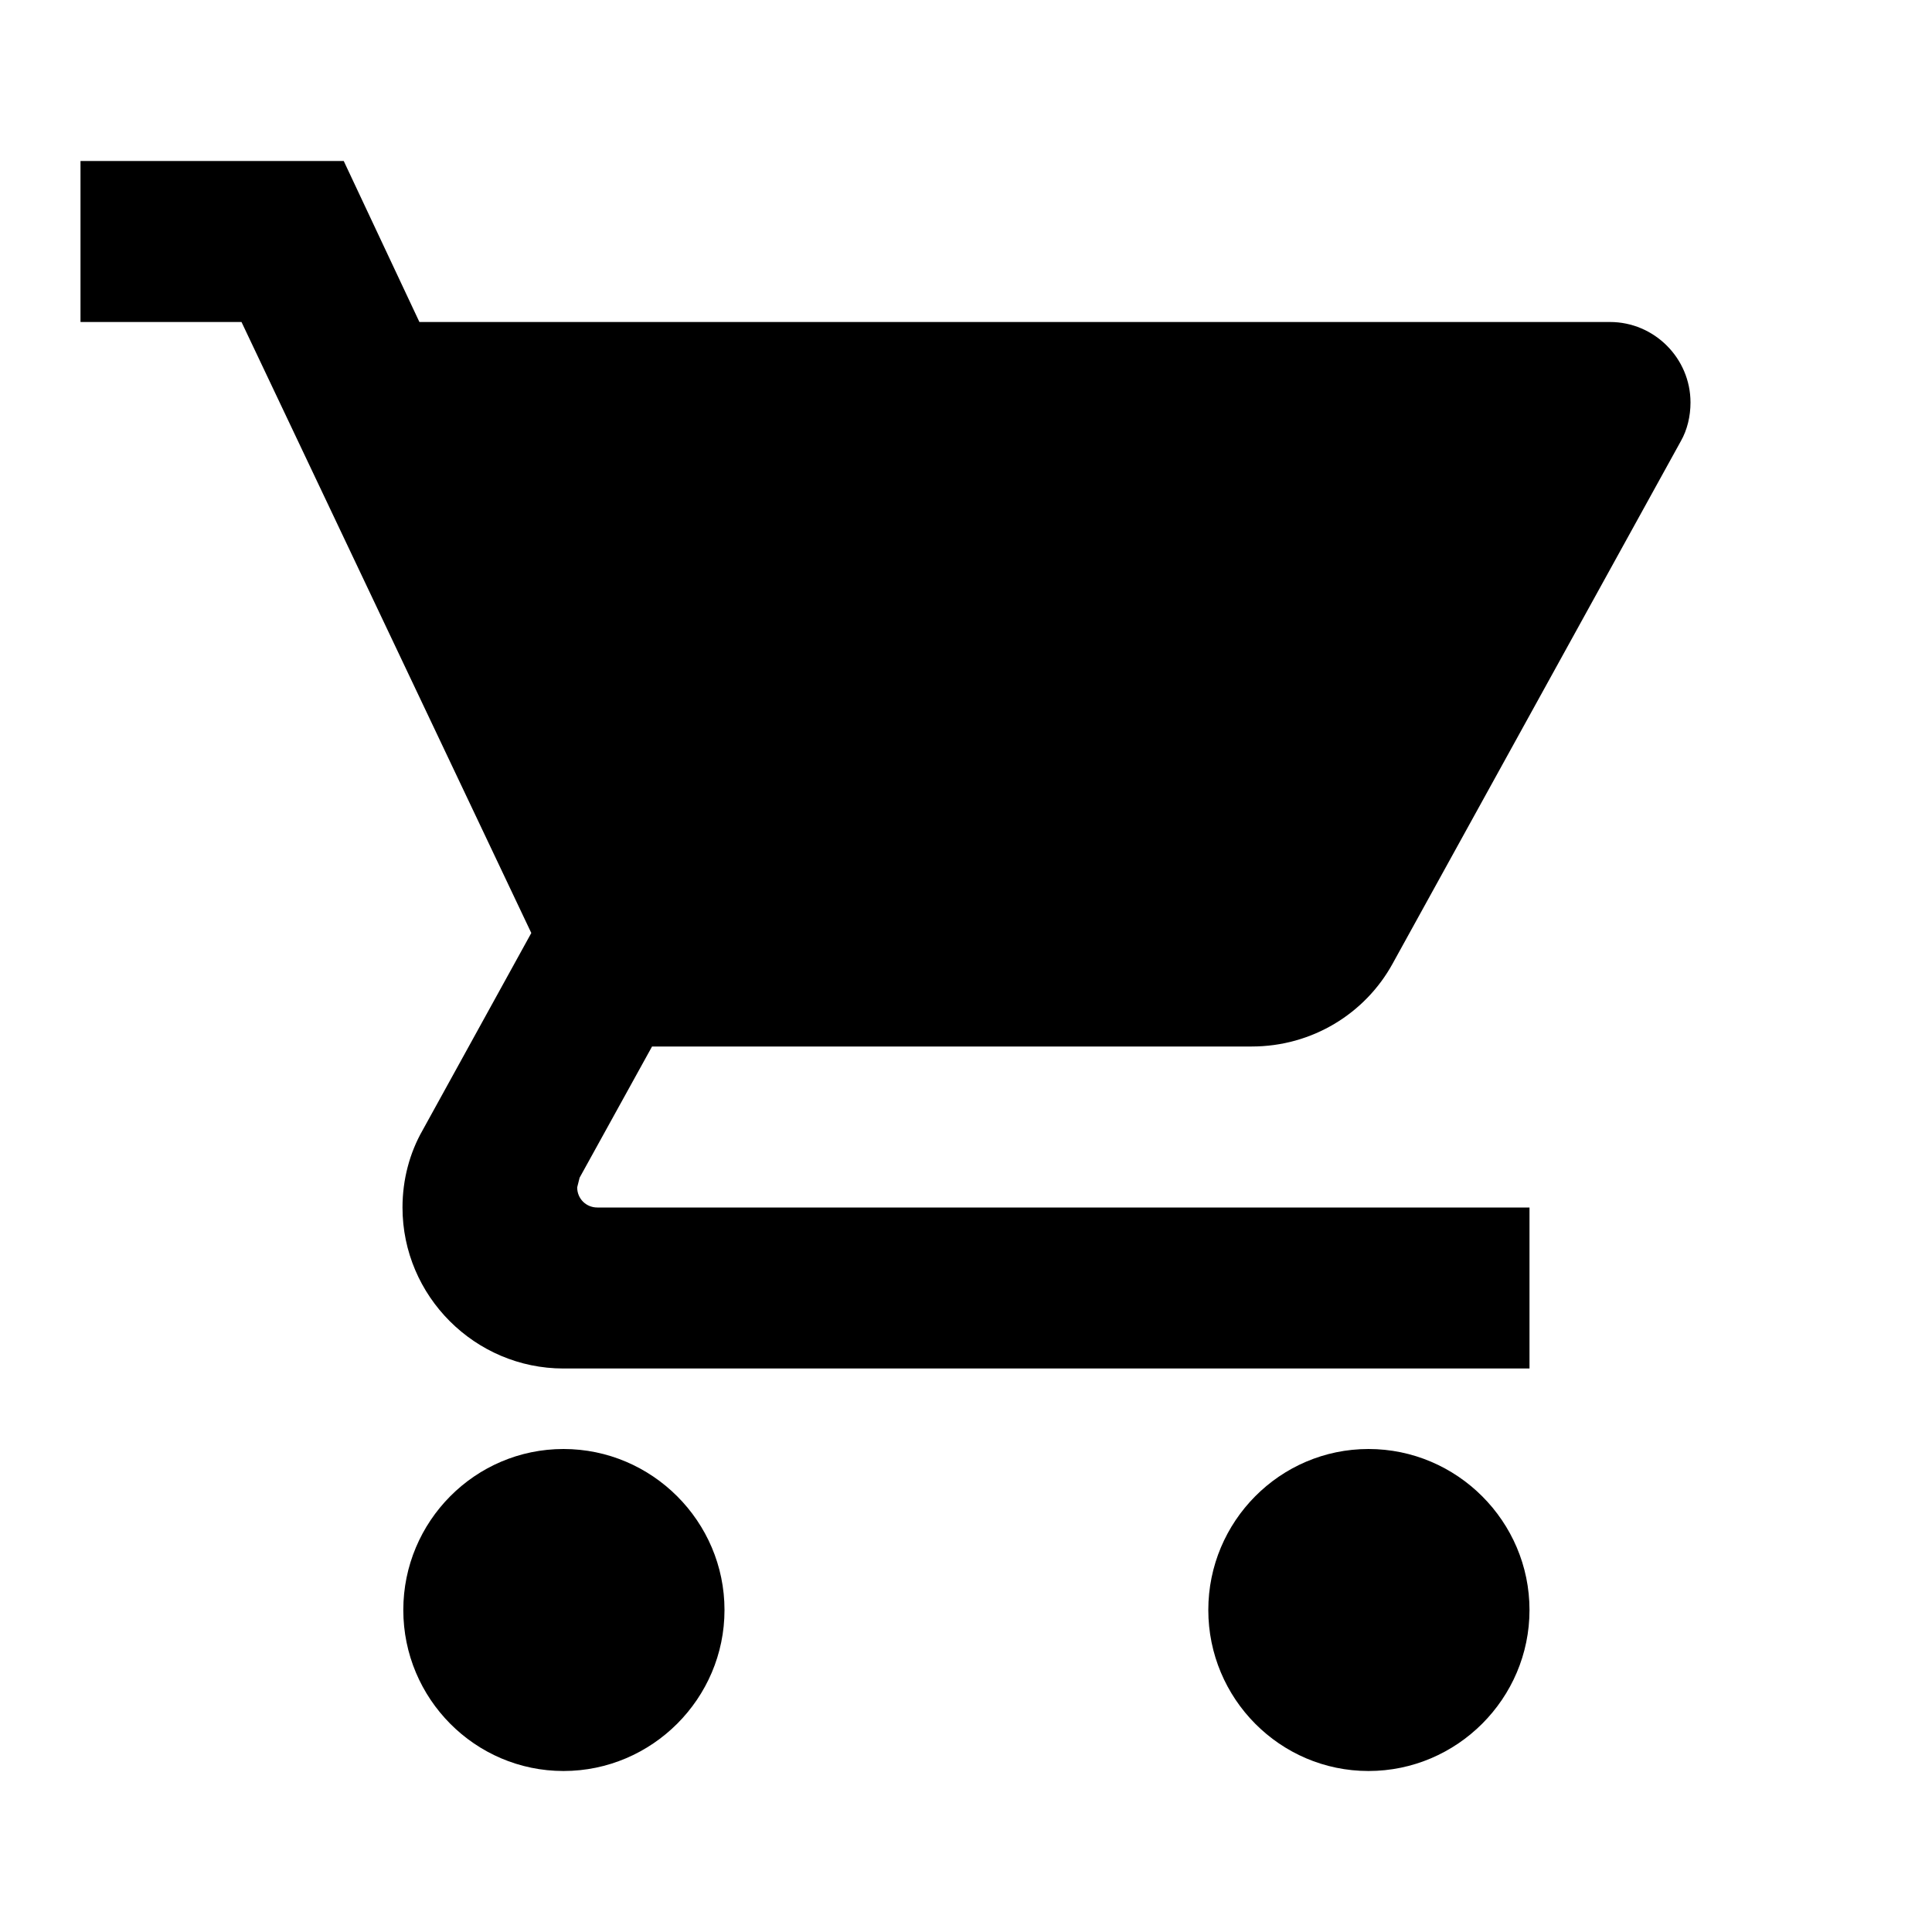
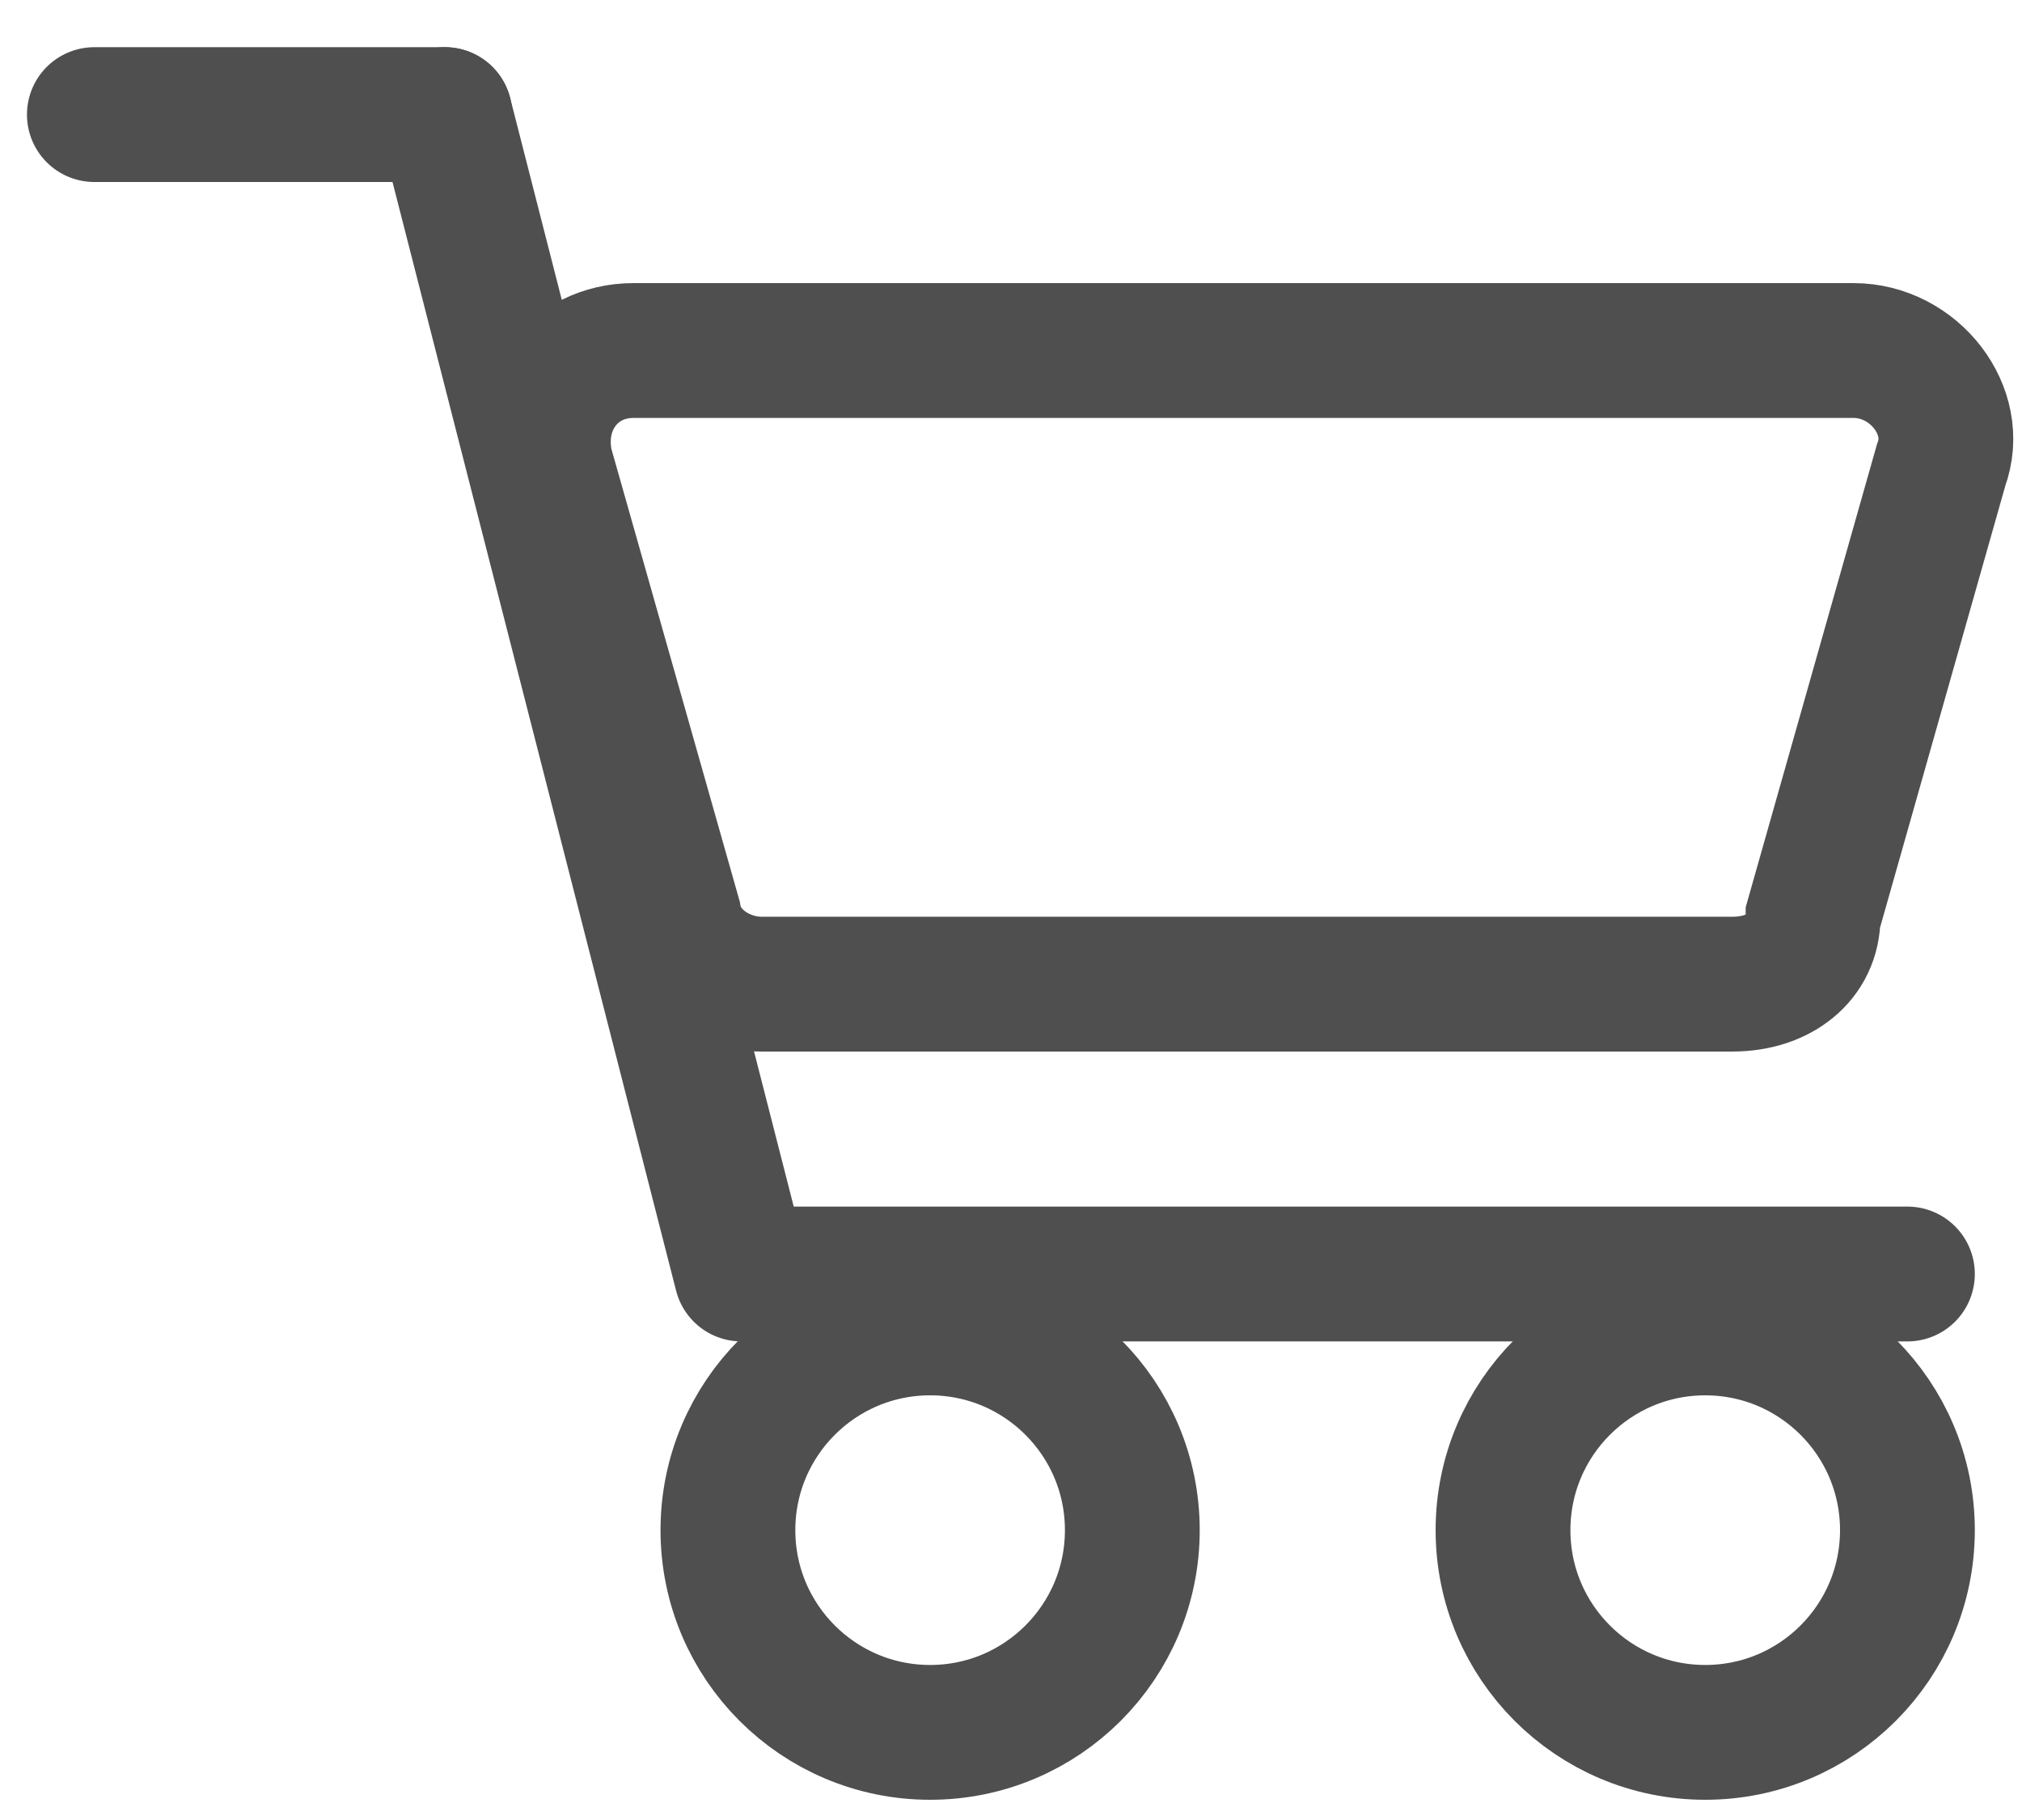
- <svg xmlns="http://www.w3.org/2000/svg" height="24" viewBox="0 0 24 24" width="24">
-   <path d="M0 0h24v24H0z" fill="none" />
-   <path d="M7 18c-1.1 0-1.99.9-1.99 2S5.9 22 7 22s2-.9 2-2-.9-2-2-2zM1 2v2h2l3.6 7.59-1.35 2.45c-.16.28-.25.61-.25.96 0 1.1.9 2 2 2h12v-2H7.42c-.14 0-.25-.11-.25-.25l.03-.12.9-1.63h7.45c.75 0 1.41-.41 1.75-1.03l3.58-6.49c.08-.14.12-.31.12-.48 0-.55-.45-1-1-1H5.21l-.94-2H1zm16 16c-1.1 0-1.99.9-1.99 2s.89 2 1.99 2 2-.9 2-2-.9-2-2-2z" />
+ <svg xmlns="http://www.w3.org/2000/svg" fill="none" height="27" viewBox="0 0 30 27" width="30">
+   <path d="M1.4 1.7H6.6" stroke="#4F4F4F" stroke-linecap="round" stroke-miterlimit="10" stroke-width="2" />
+   <path d="M6.6 1.7L11 18.9" stroke="#4F4F4F" stroke-linecap="round" stroke-miterlimit="10" stroke-width="2" />
+   <path d="M11.8 18.9H28.3" stroke="#4F4F4F" stroke-linecap="round" stroke-miterlimit="10" stroke-width="2" />
+   <path d="M13.8 25.7C15.457 25.7 16.8 24.357 16.8 22.7C16.8 21.043 15.457 19.7 13.8 19.7C12.143 19.7 10.8 21.043 10.8 22.7C10.8 24.357 12.143 25.7 13.8 25.7Z" stroke="#4F4F4F" stroke-linecap="round" stroke-miterlimit="10" stroke-width="2" />
+   <path d="M25.3 25.7C26.957 25.7 28.3 24.357 28.3 22.7C28.3 21.043 26.957 19.7 25.3 19.7C23.643 19.7 22.3 21.043 22.3 22.7C22.3 24.357 23.643 25.7 25.3 25.7Z" stroke="#4F4F4F" stroke-linecap="round" stroke-miterlimit="10" stroke-width="2" />
+   <path d="M25.7 14.6H11.3C10.7 14.6 10.1 14.2 10 13.6L8.1 6.9C7.9 6 8.5 5.2 9.4 5.2H27.5C28.4 5.2 29.1 6.1 28.8 6.9L26.9 13.6C26.9 14.2 26.4 14.6 25.7 14.6Z" stroke="#4F4F4F" stroke-linecap="round" stroke-miterlimit="10" stroke-width="2" />
</svg>
